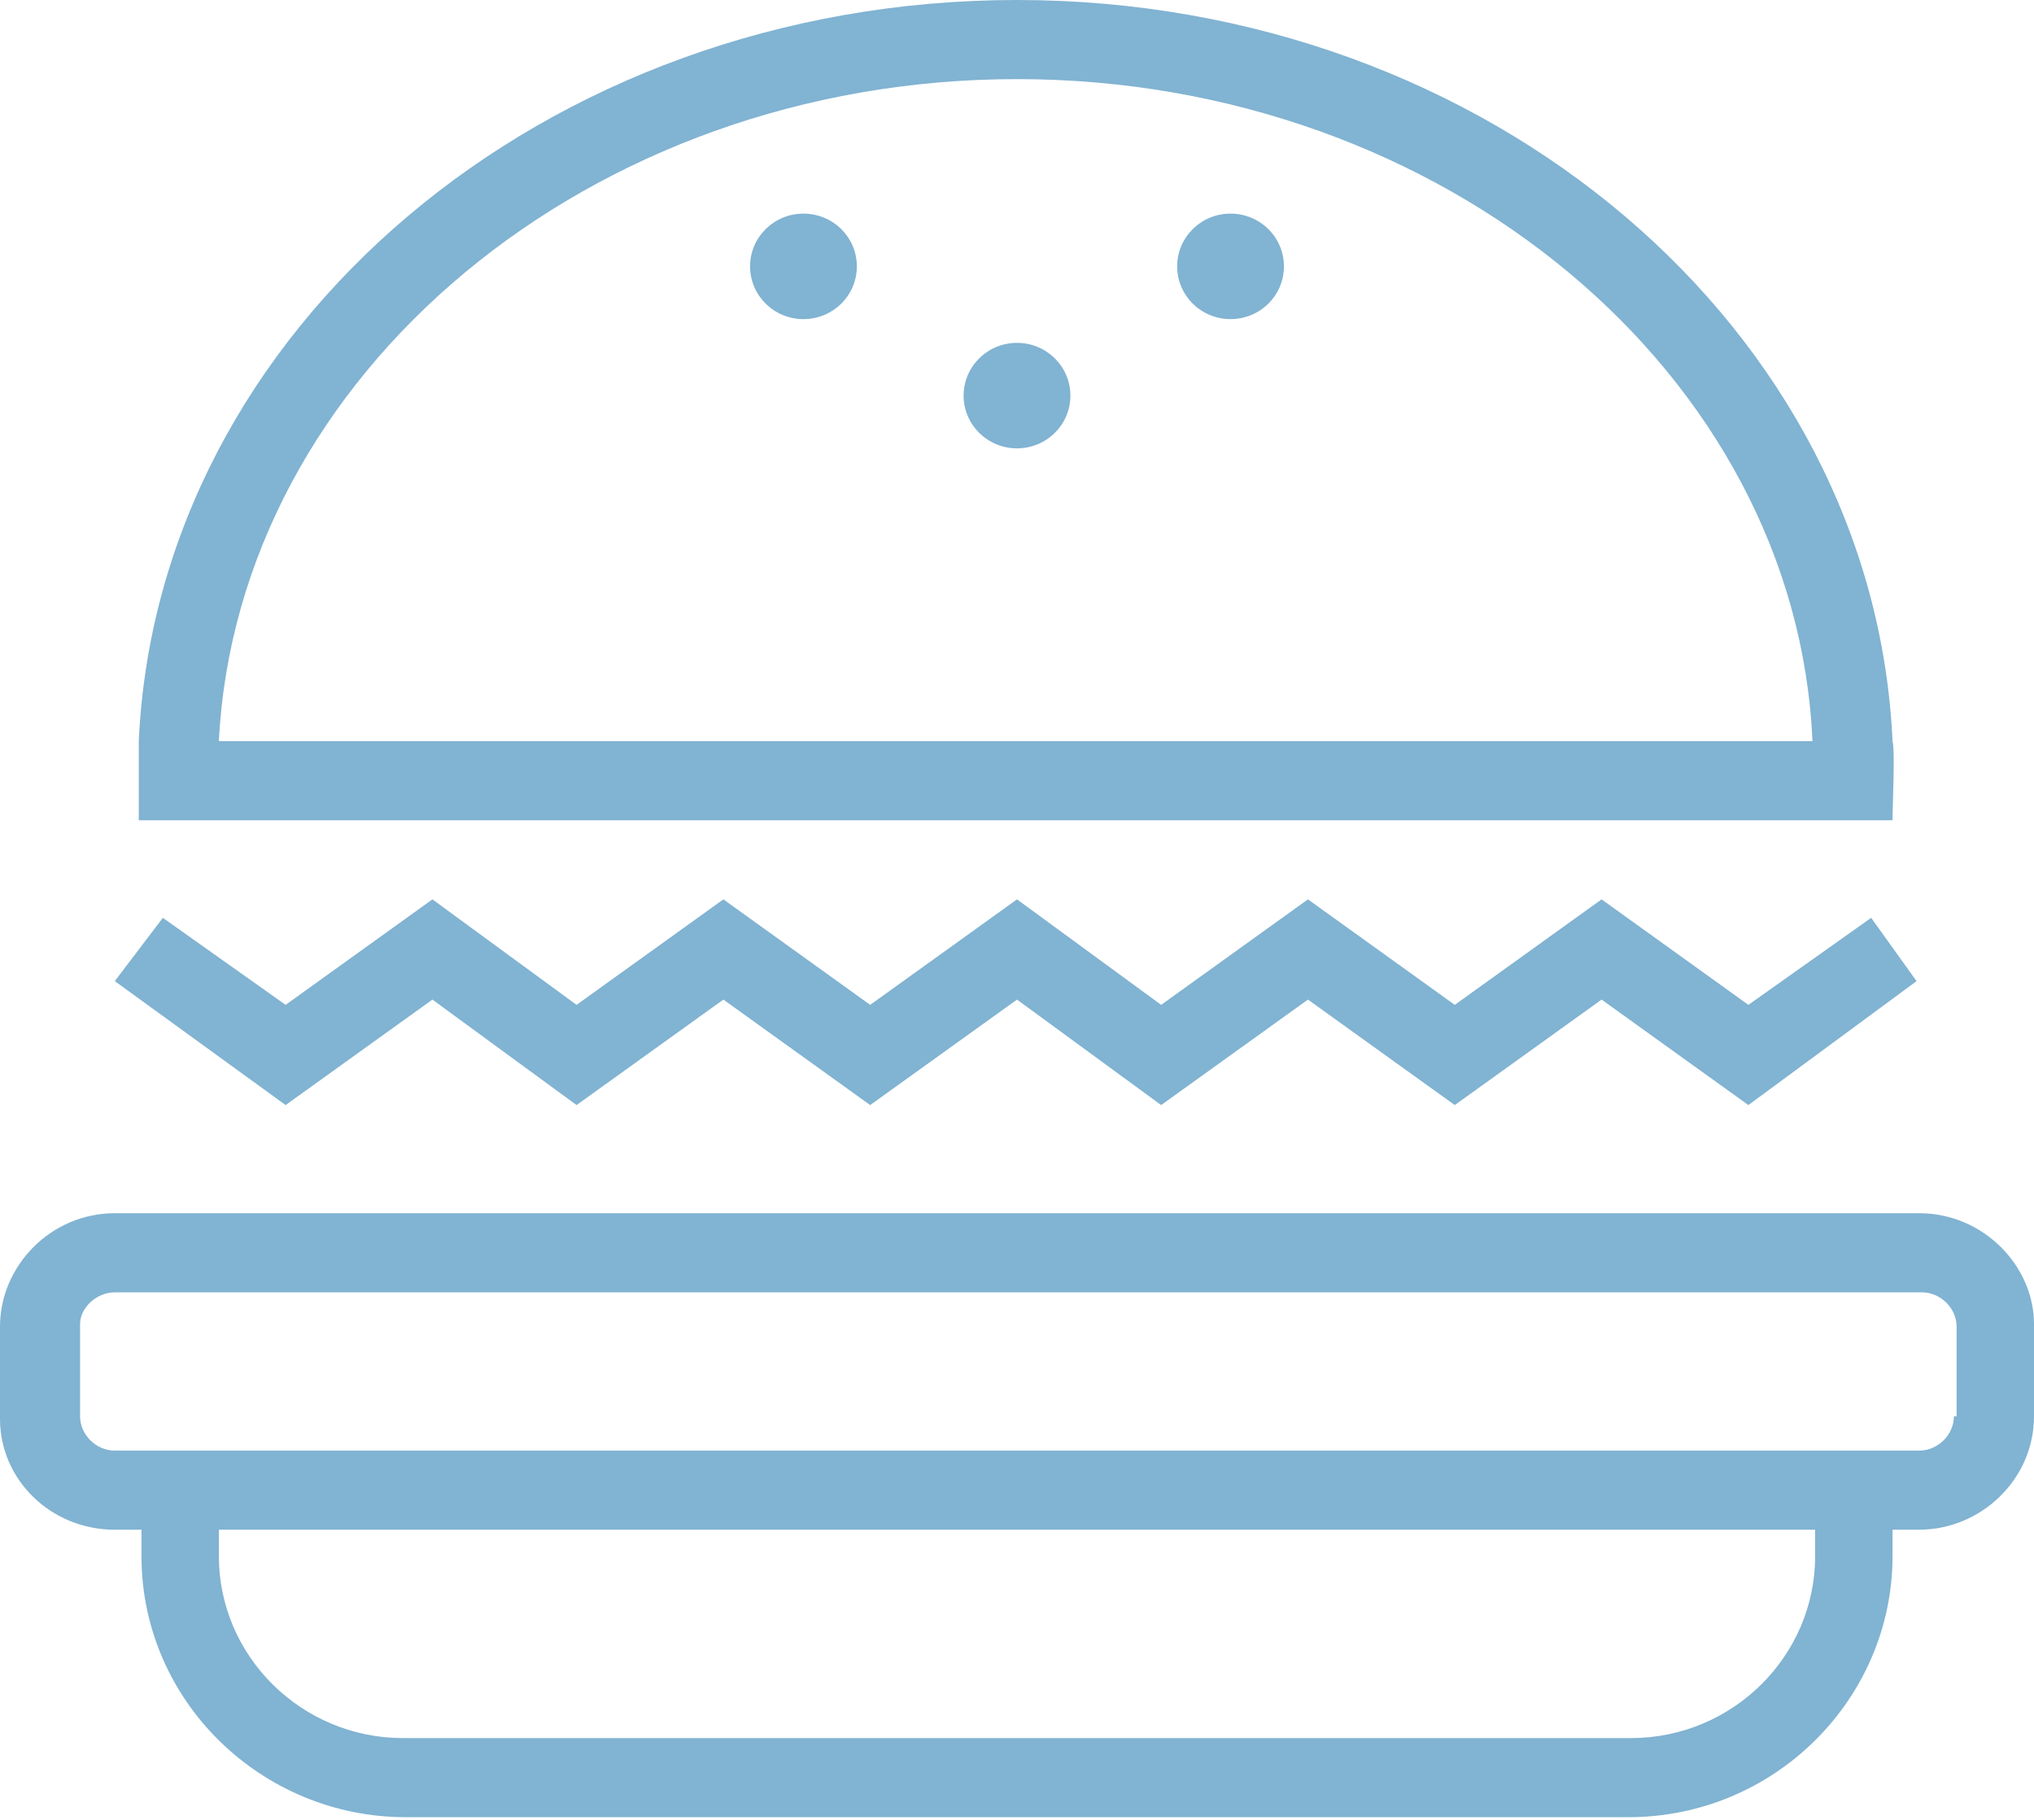
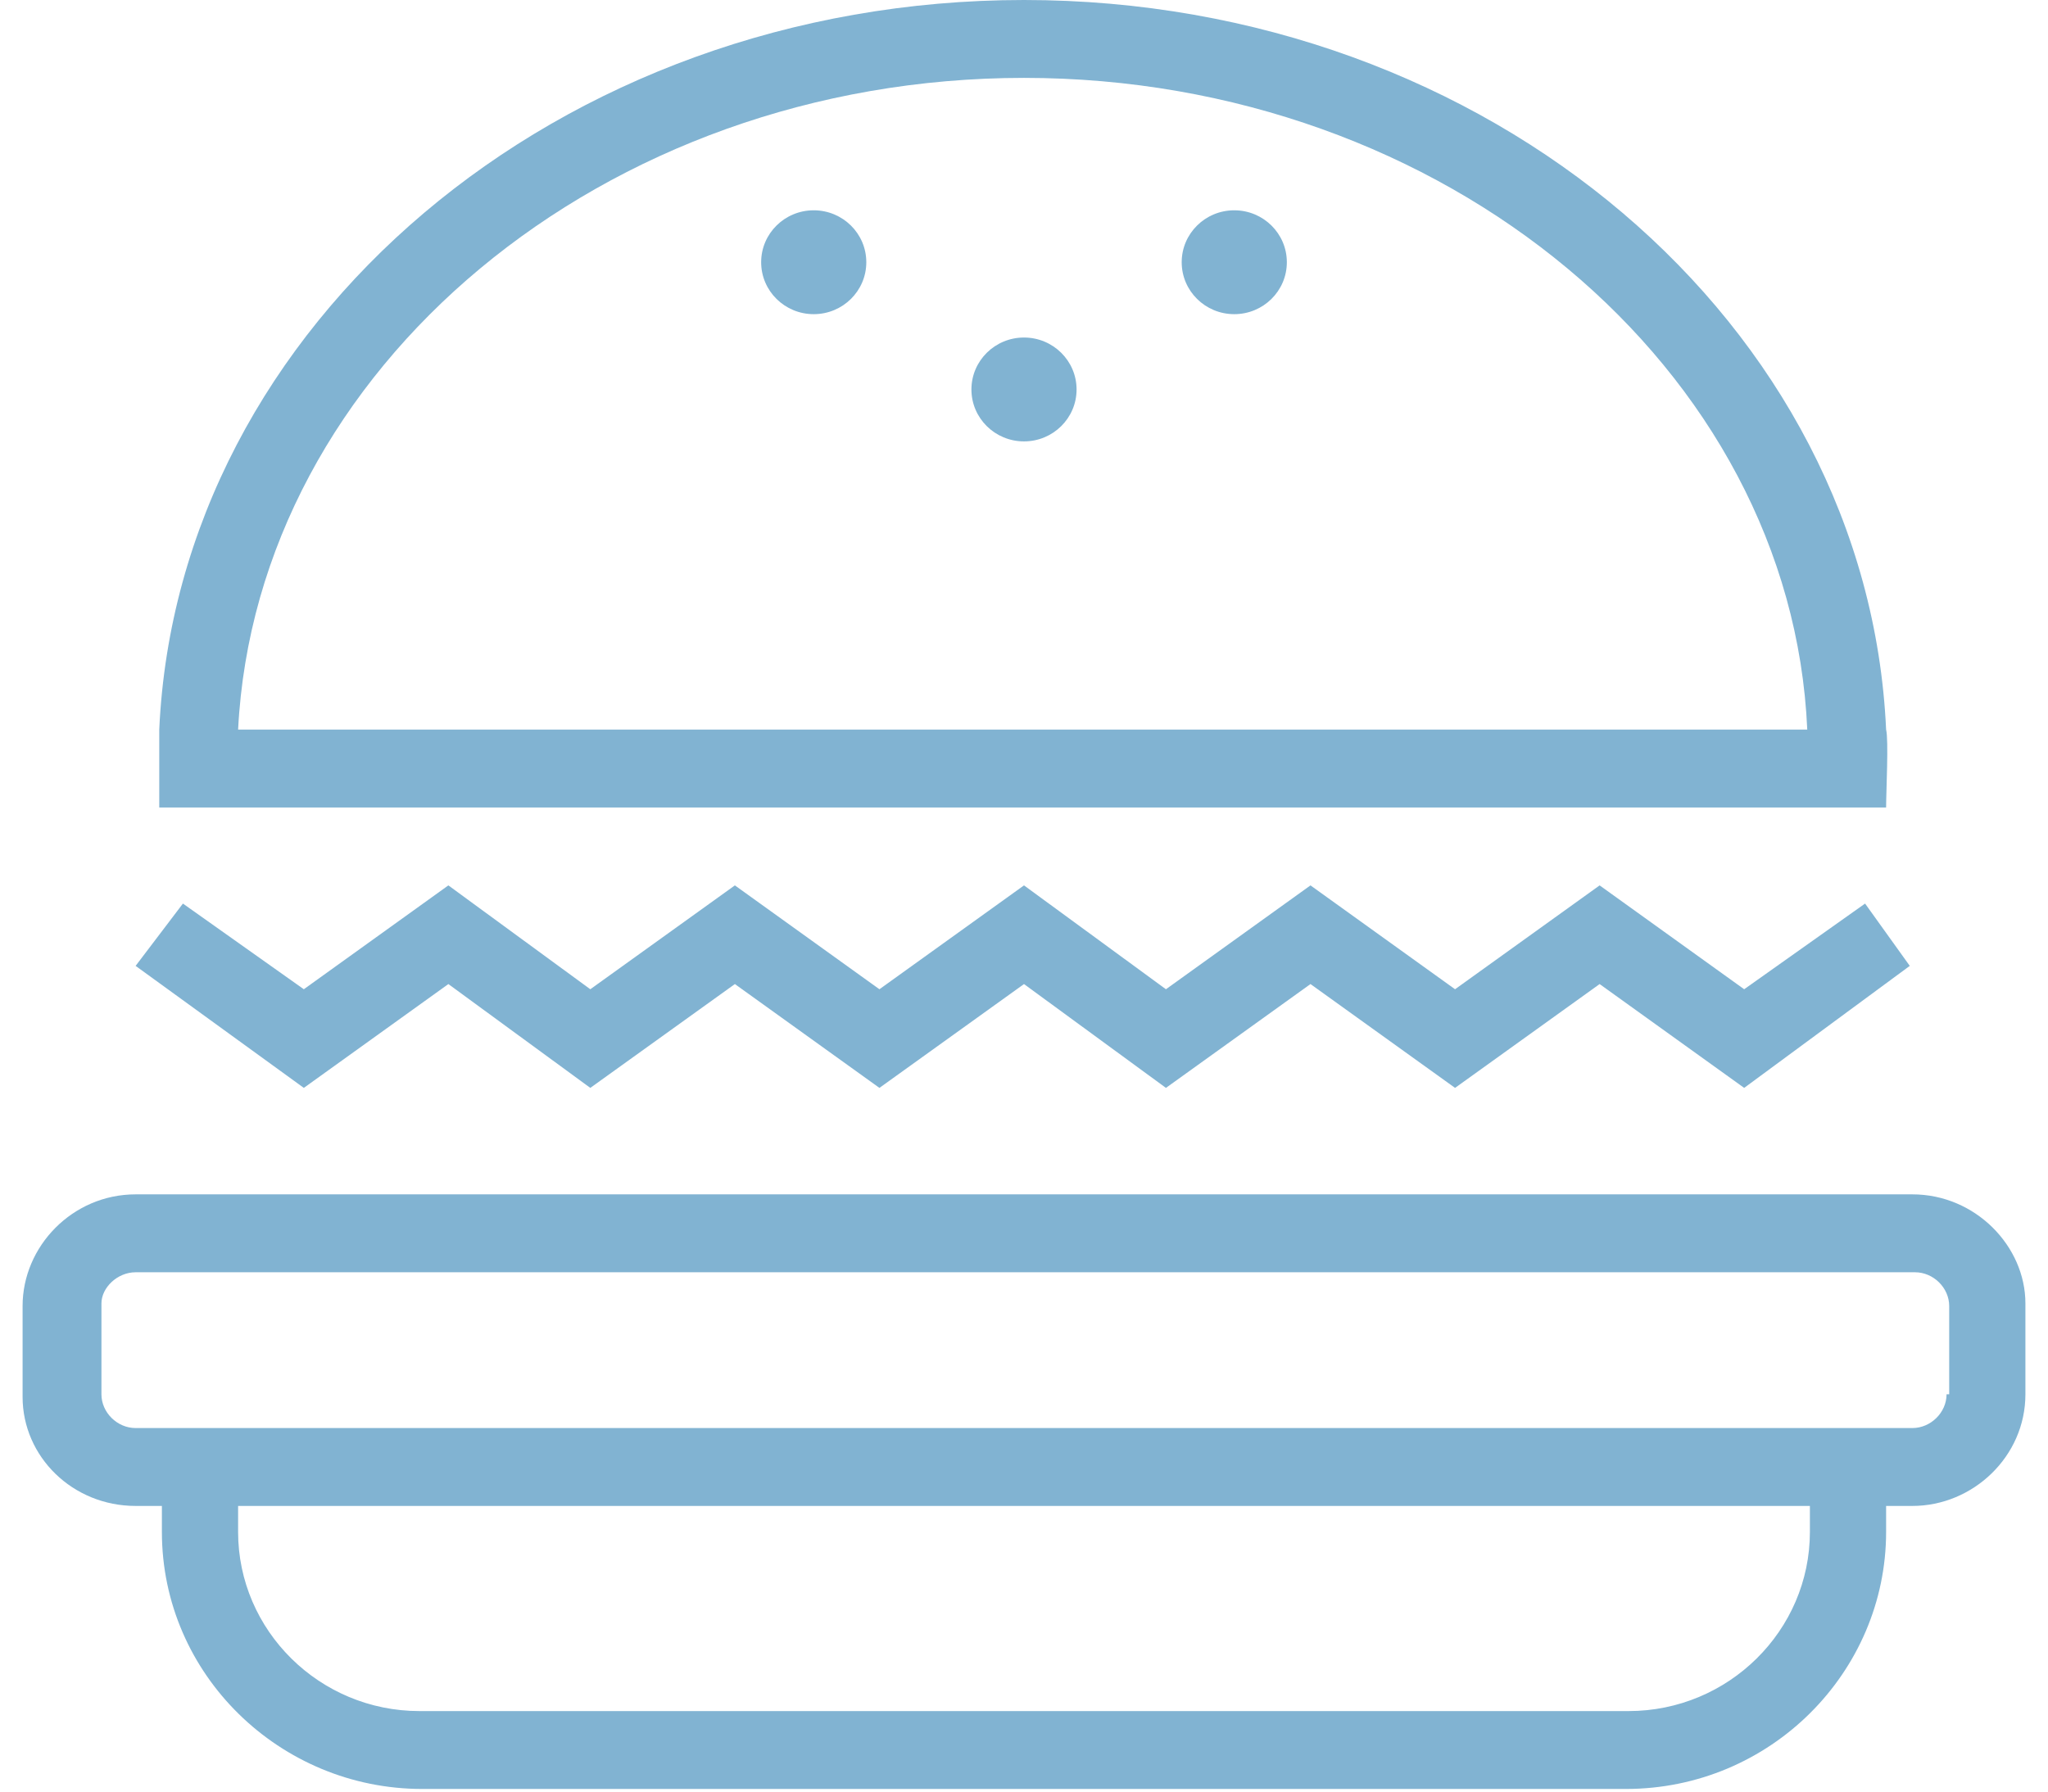
- <svg xmlns="http://www.w3.org/2000/svg" width="76" height="68" viewBox="0 0 76 68" fill="none">
+ <svg xmlns="http://www.w3.org/2000/svg" width="40" height="35" viewBox="0 0 76 68" fill="none">
  <path d="M71.711 45.332H4.289C1.895 45.332 0 47.303 0 49.57V53.019C0 55.286 1.895 57.158 4.289 57.158H5.286V58.144C5.286 63.564 9.774 67.9 15.16 67.9H60.84C66.326 67.9 70.714 63.465 70.714 58.144V57.158H71.711C74.005 57.158 76 55.286 76 52.921V49.471C76 47.303 74.105 45.332 71.711 45.332ZM67.822 58.144C67.822 61.889 64.73 64.944 60.94 64.944H15.06C11.27 64.944 8.178 61.889 8.178 58.144V57.158H67.822V58.144ZM73.008 52.921C73.008 53.611 72.409 54.202 71.711 54.202H4.289C3.591 54.202 2.992 53.611 2.992 52.921V49.471C2.992 48.88 3.591 48.289 4.289 48.289H71.811C72.509 48.289 73.108 48.88 73.108 49.57V52.921H73.008Z" fill="#81B3D2" />
  <path d="M16.157 37.35L21.543 41.291L27.029 37.35L32.514 41.291L38 37.35L43.386 41.291L48.871 37.35L54.357 41.291L59.843 37.35L65.328 41.291L71.612 36.66L69.916 34.295L65.328 37.547L59.843 33.605L54.357 37.547L48.871 33.605L43.386 37.547L38 33.605L32.514 37.547L27.029 33.605L21.543 37.547L16.157 33.605L10.672 37.547L6.084 34.295L4.289 36.66L10.672 41.291L16.157 37.35Z" fill="#81B3D2" />
  <path d="M70.714 30.649C70.714 30.057 70.814 28.086 70.714 27.692C70.016 12.319 55.654 0 38 0C20.346 0 5.884 12.319 5.186 27.692C5.186 28.086 5.186 30.057 5.186 30.649H70.714ZM38 2.956C53.958 2.956 67.123 13.994 67.722 27.692H8.178C8.877 13.994 22.042 2.956 38 2.956Z" fill="#81B3D2" />
  <path d="M38 16.753C39.102 16.753 39.995 15.871 39.995 14.782C39.995 13.694 39.102 12.811 38 12.811C36.898 12.811 36.005 13.694 36.005 14.782C36.005 15.871 36.898 16.753 38 16.753Z" fill="#81B3D2" />
  <path d="M30.021 11.924C31.123 11.924 32.016 11.042 32.016 9.953C32.016 8.864 31.123 7.982 30.021 7.982C28.919 7.982 28.026 8.864 28.026 9.953C28.026 11.042 28.919 11.924 30.021 11.924Z" fill="#81B3D2" />
  <path d="M45.979 11.924C47.081 11.924 47.974 11.042 47.974 9.953C47.974 8.864 47.081 7.982 45.979 7.982C44.877 7.982 43.984 8.864 43.984 9.953C43.984 11.042 44.877 11.924 45.979 11.924Z" fill="#81B3D2" />
</svg>
